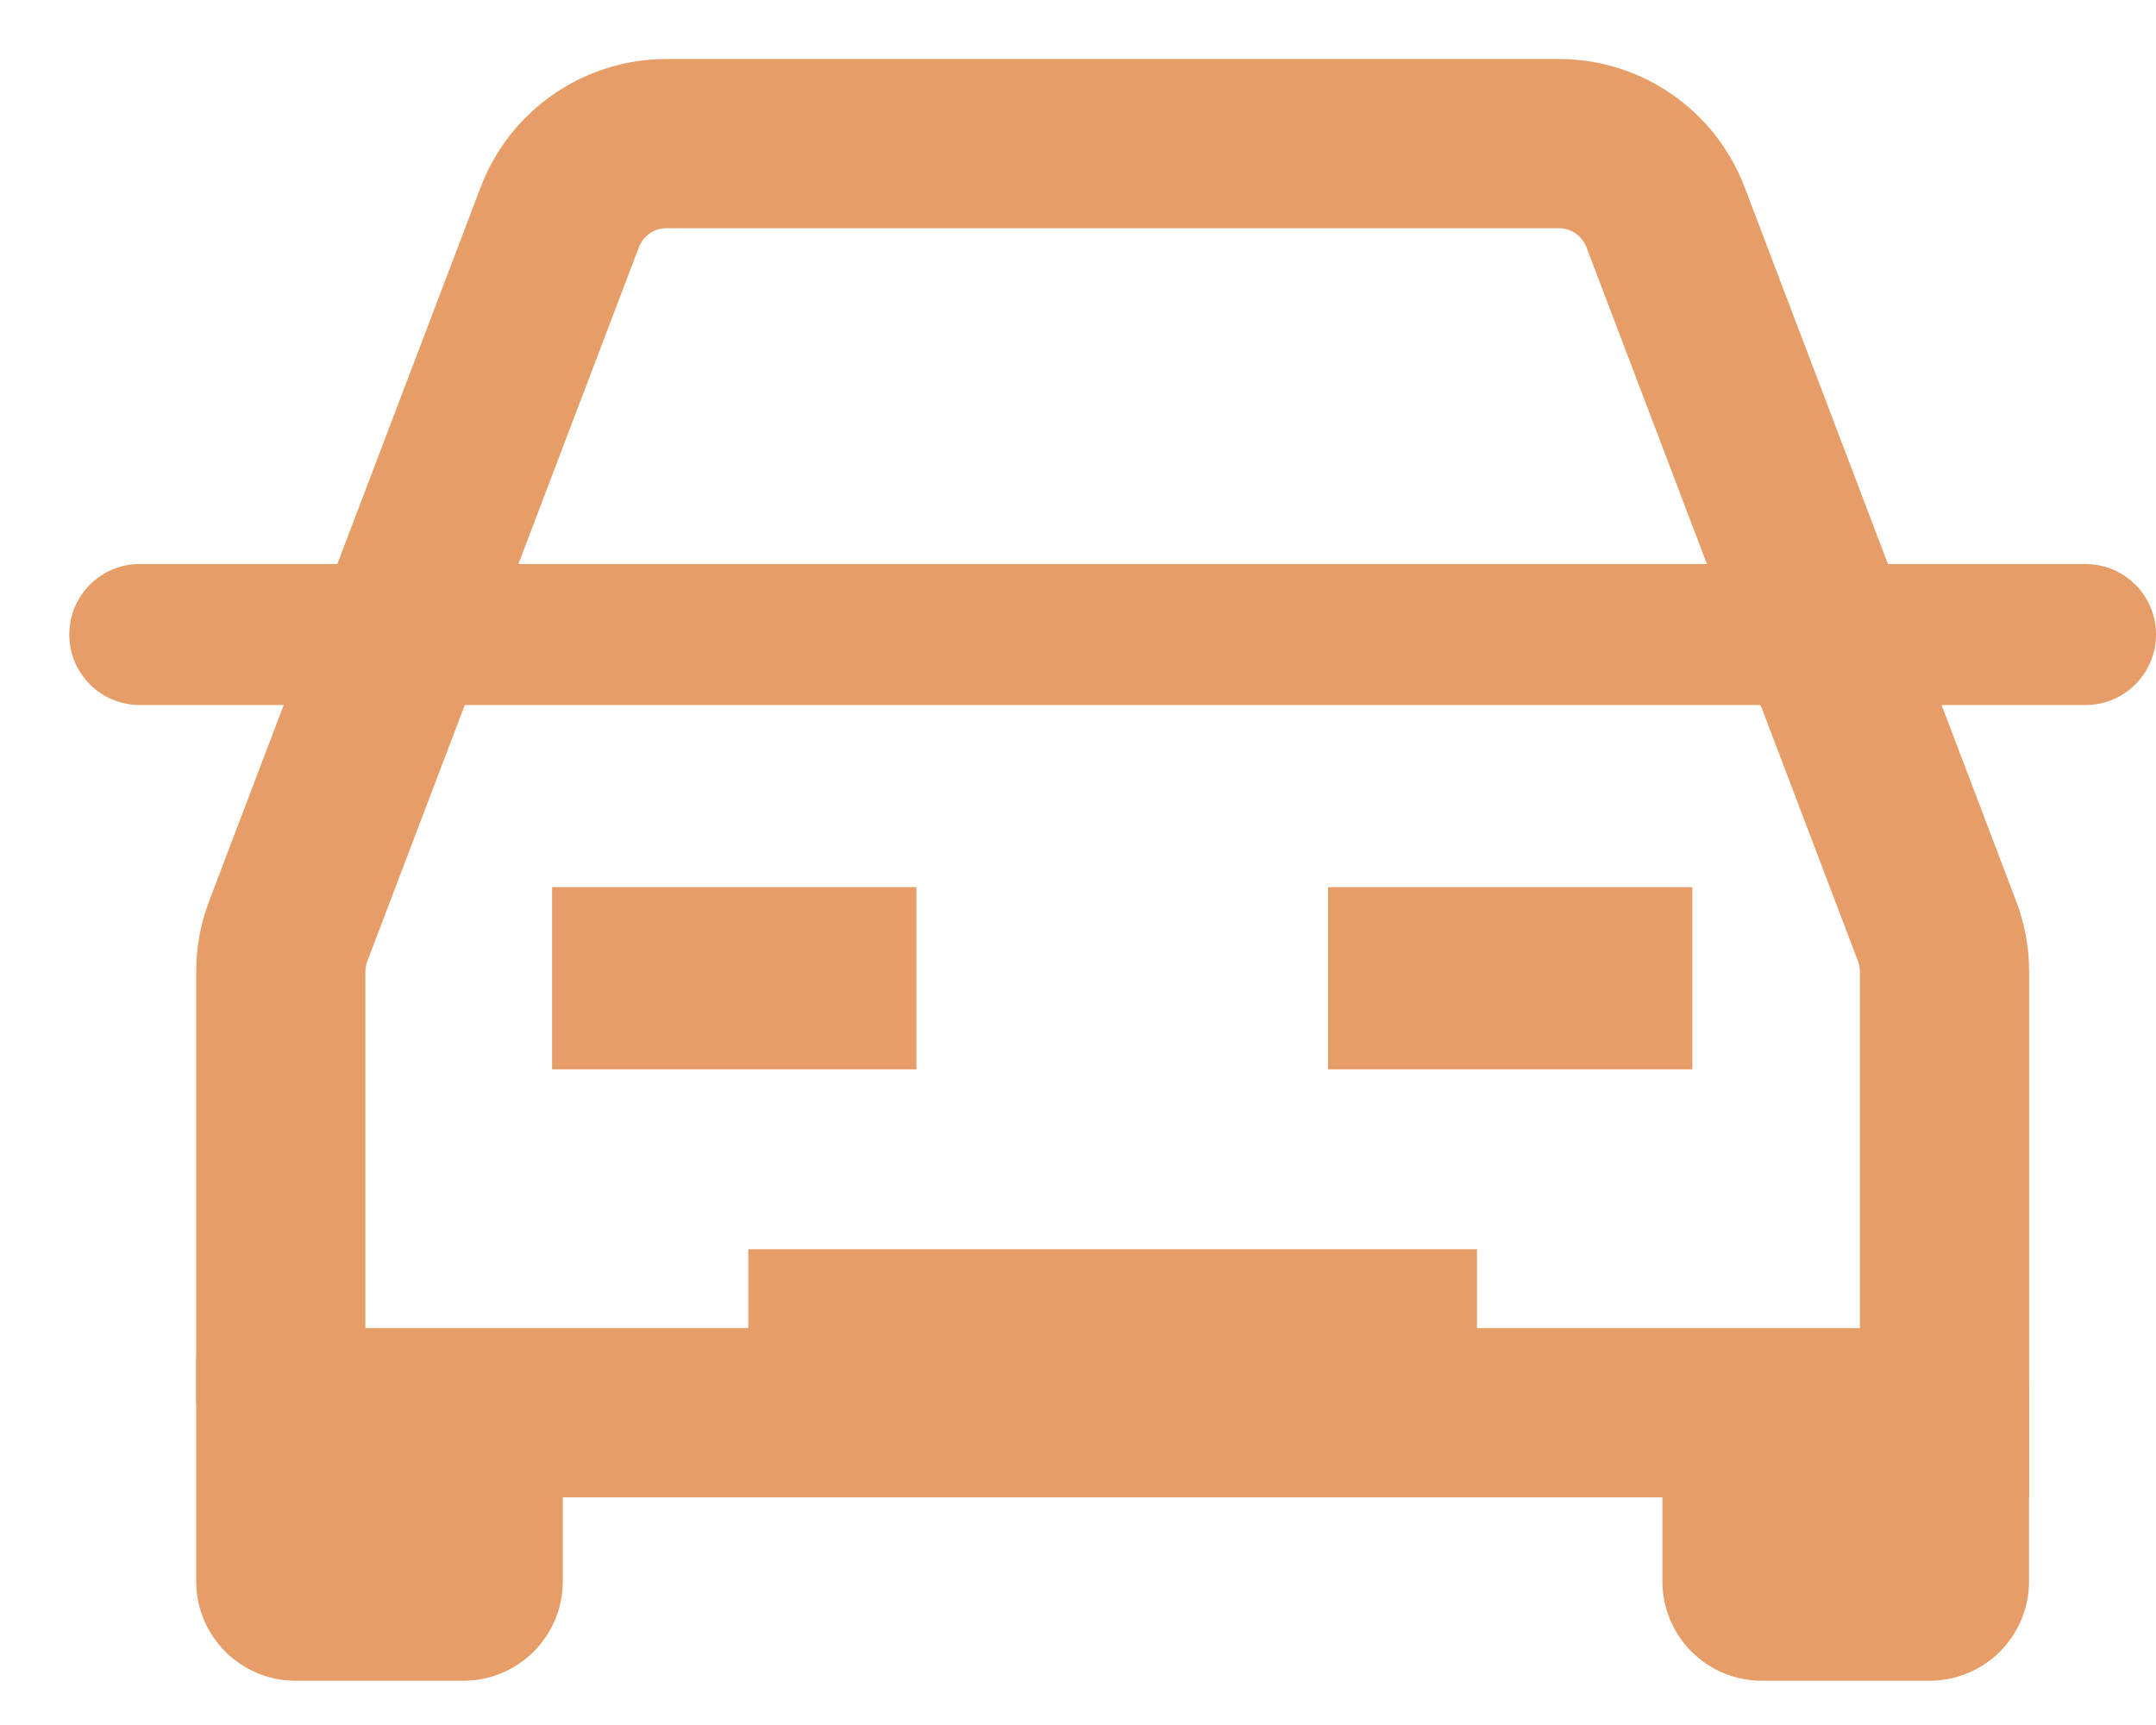
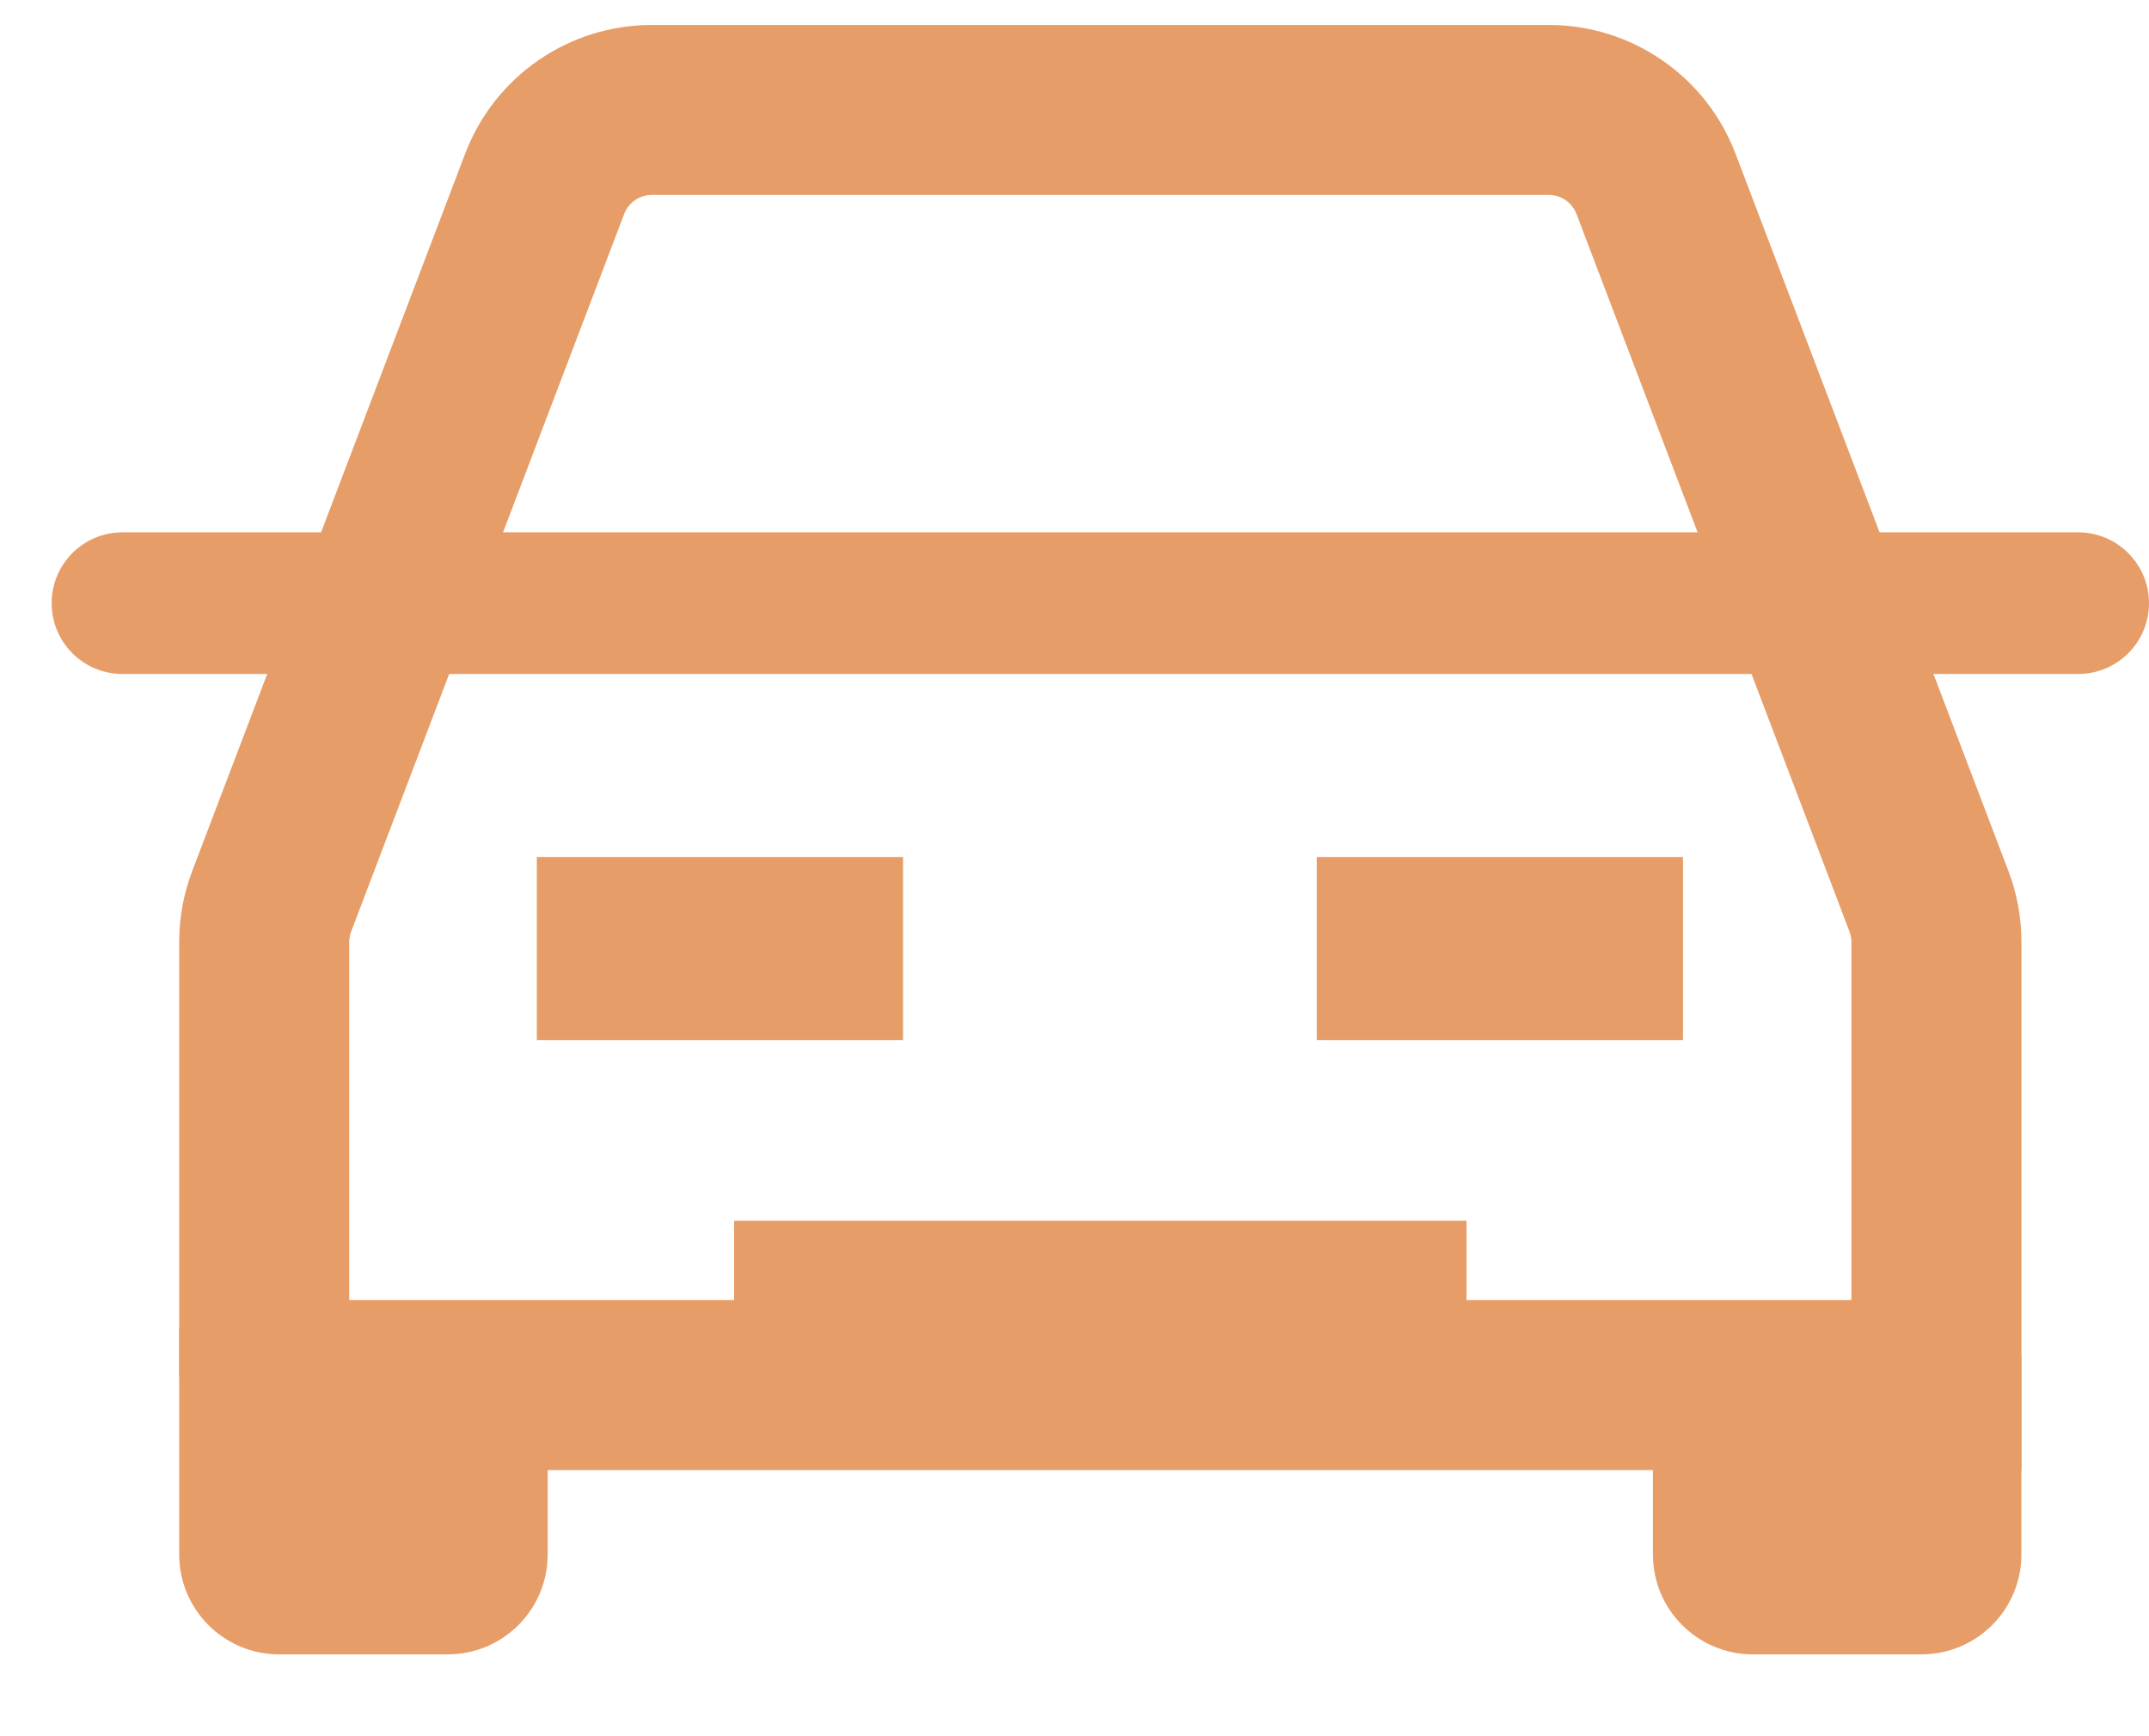
- <svg xmlns="http://www.w3.org/2000/svg" width="30" height="24" viewBox="0 0 30 24" fill="none">
-   <path fill-rule="evenodd" clip-rule="evenodd" d="M21.691 3.175H9.274C9.103 3.175 8.95 3.281 8.89 3.44L5.111 13.374C5.093 13.421 5.084 13.47 5.084 13.52V18.478H25.88V13.52C25.88 13.47 25.871 13.421 25.854 13.374L22.075 3.44C22.014 3.281 21.861 3.175 21.691 3.175ZM9.274 0.821C8.126 0.821 7.097 1.53 6.689 2.603L2.91 12.537C2.791 12.851 2.73 13.184 2.73 13.52V19.45C2.73 20.213 3.349 20.833 4.112 20.833H28.235V13.52C28.235 13.184 28.173 12.851 28.054 12.537L24.275 2.603C23.867 1.53 22.839 0.821 21.691 0.821H9.274Z" fill="#E79D67" />
-   <path fill-rule="evenodd" clip-rule="evenodd" d="M0.964 8.828C0.964 8.286 1.403 7.847 1.945 7.847H29.019C29.561 7.847 30 8.286 30 8.828C30 9.37 29.561 9.809 29.019 9.809H1.945C1.403 9.809 0.964 9.37 0.964 8.828Z" fill="#E79D67" />
-   <path d="M2.73 18.872H6.448C7.212 18.872 7.831 19.491 7.831 20.254V22.001C7.831 22.765 7.212 23.384 6.448 23.384H4.112C3.349 23.384 2.73 22.765 2.73 22.001V18.872Z" fill="#E79D67" />
-   <path d="M7.682 12.343H12.752V14.878H7.682V12.343Z" fill="#E79D67" />
-   <path d="M10.413 17.38H20.552V18.993H10.413V17.38Z" fill="#E79D67" />
-   <path d="M18.479 12.343H23.548V14.878H18.479V12.343Z" fill="#E79D67" />
-   <path d="M23.132 19.264H28.233V22.001C28.233 22.765 27.614 23.384 26.85 23.384H24.515C23.751 23.384 23.132 22.765 23.132 22.001V19.264Z" fill="#E79D67" />
+ <svg xmlns="http://www.w3.org/2000/svg" width="26" height="21" viewBox="0 0 26 21" fill="none">
+   <path fill-rule="evenodd" clip-rule="evenodd" d="M18.738 2.359H7.887C7.738 2.359 7.604 2.451 7.551 2.591L4.249 11.272C4.233 11.313 4.225 11.356 4.225 11.4V15.733H22.4V11.4C22.4 11.356 22.392 11.313 22.376 11.272L19.074 2.591C19.021 2.451 18.887 2.359 18.738 2.359ZM7.887 0.302C6.883 0.302 5.985 0.921 5.628 1.859L2.326 10.54C2.221 10.815 2.168 11.106 2.168 11.4V16.582C2.168 17.249 2.709 17.79 3.376 17.79H24.457V11.4C24.457 11.106 24.404 10.815 24.299 10.54L20.997 1.859C20.64 0.921 19.741 0.302 18.738 0.302H7.887Z" fill="#E79D67" />
+   <path fill-rule="evenodd" clip-rule="evenodd" d="M0.625 7.299C0.625 6.826 1.008 6.442 1.482 6.442H25.143C25.616 6.442 26 6.826 26 7.299C26 7.773 25.616 8.156 25.143 8.156H1.482C1.008 8.156 0.625 7.773 0.625 7.299Z" fill="#E79D67" />
+   <path d="M2.168 16.076H5.417C6.085 16.076 6.626 16.617 6.626 17.285V18.811C6.626 19.479 6.085 20.02 5.417 20.02H3.376C2.709 20.02 2.168 19.479 2.168 18.811V16.076Z" fill="#E79D67" />
+   <path d="M6.495 10.371H10.926V12.586H6.495V10.371Z" fill="#E79D67" />
+   <path d="M8.882 14.773H17.743V16.182H8.882V14.773Z" fill="#E79D67" />
+   <path d="M15.931 10.371H20.362V12.586H15.931V10.371Z" fill="#E79D67" />
+   <path d="M19.998 16.419H24.456V18.811C24.456 19.479 23.915 20.02 23.247 20.02H21.206C20.539 20.02 19.998 19.479 19.998 18.811V16.419Z" fill="#E79D67" />
</svg>
